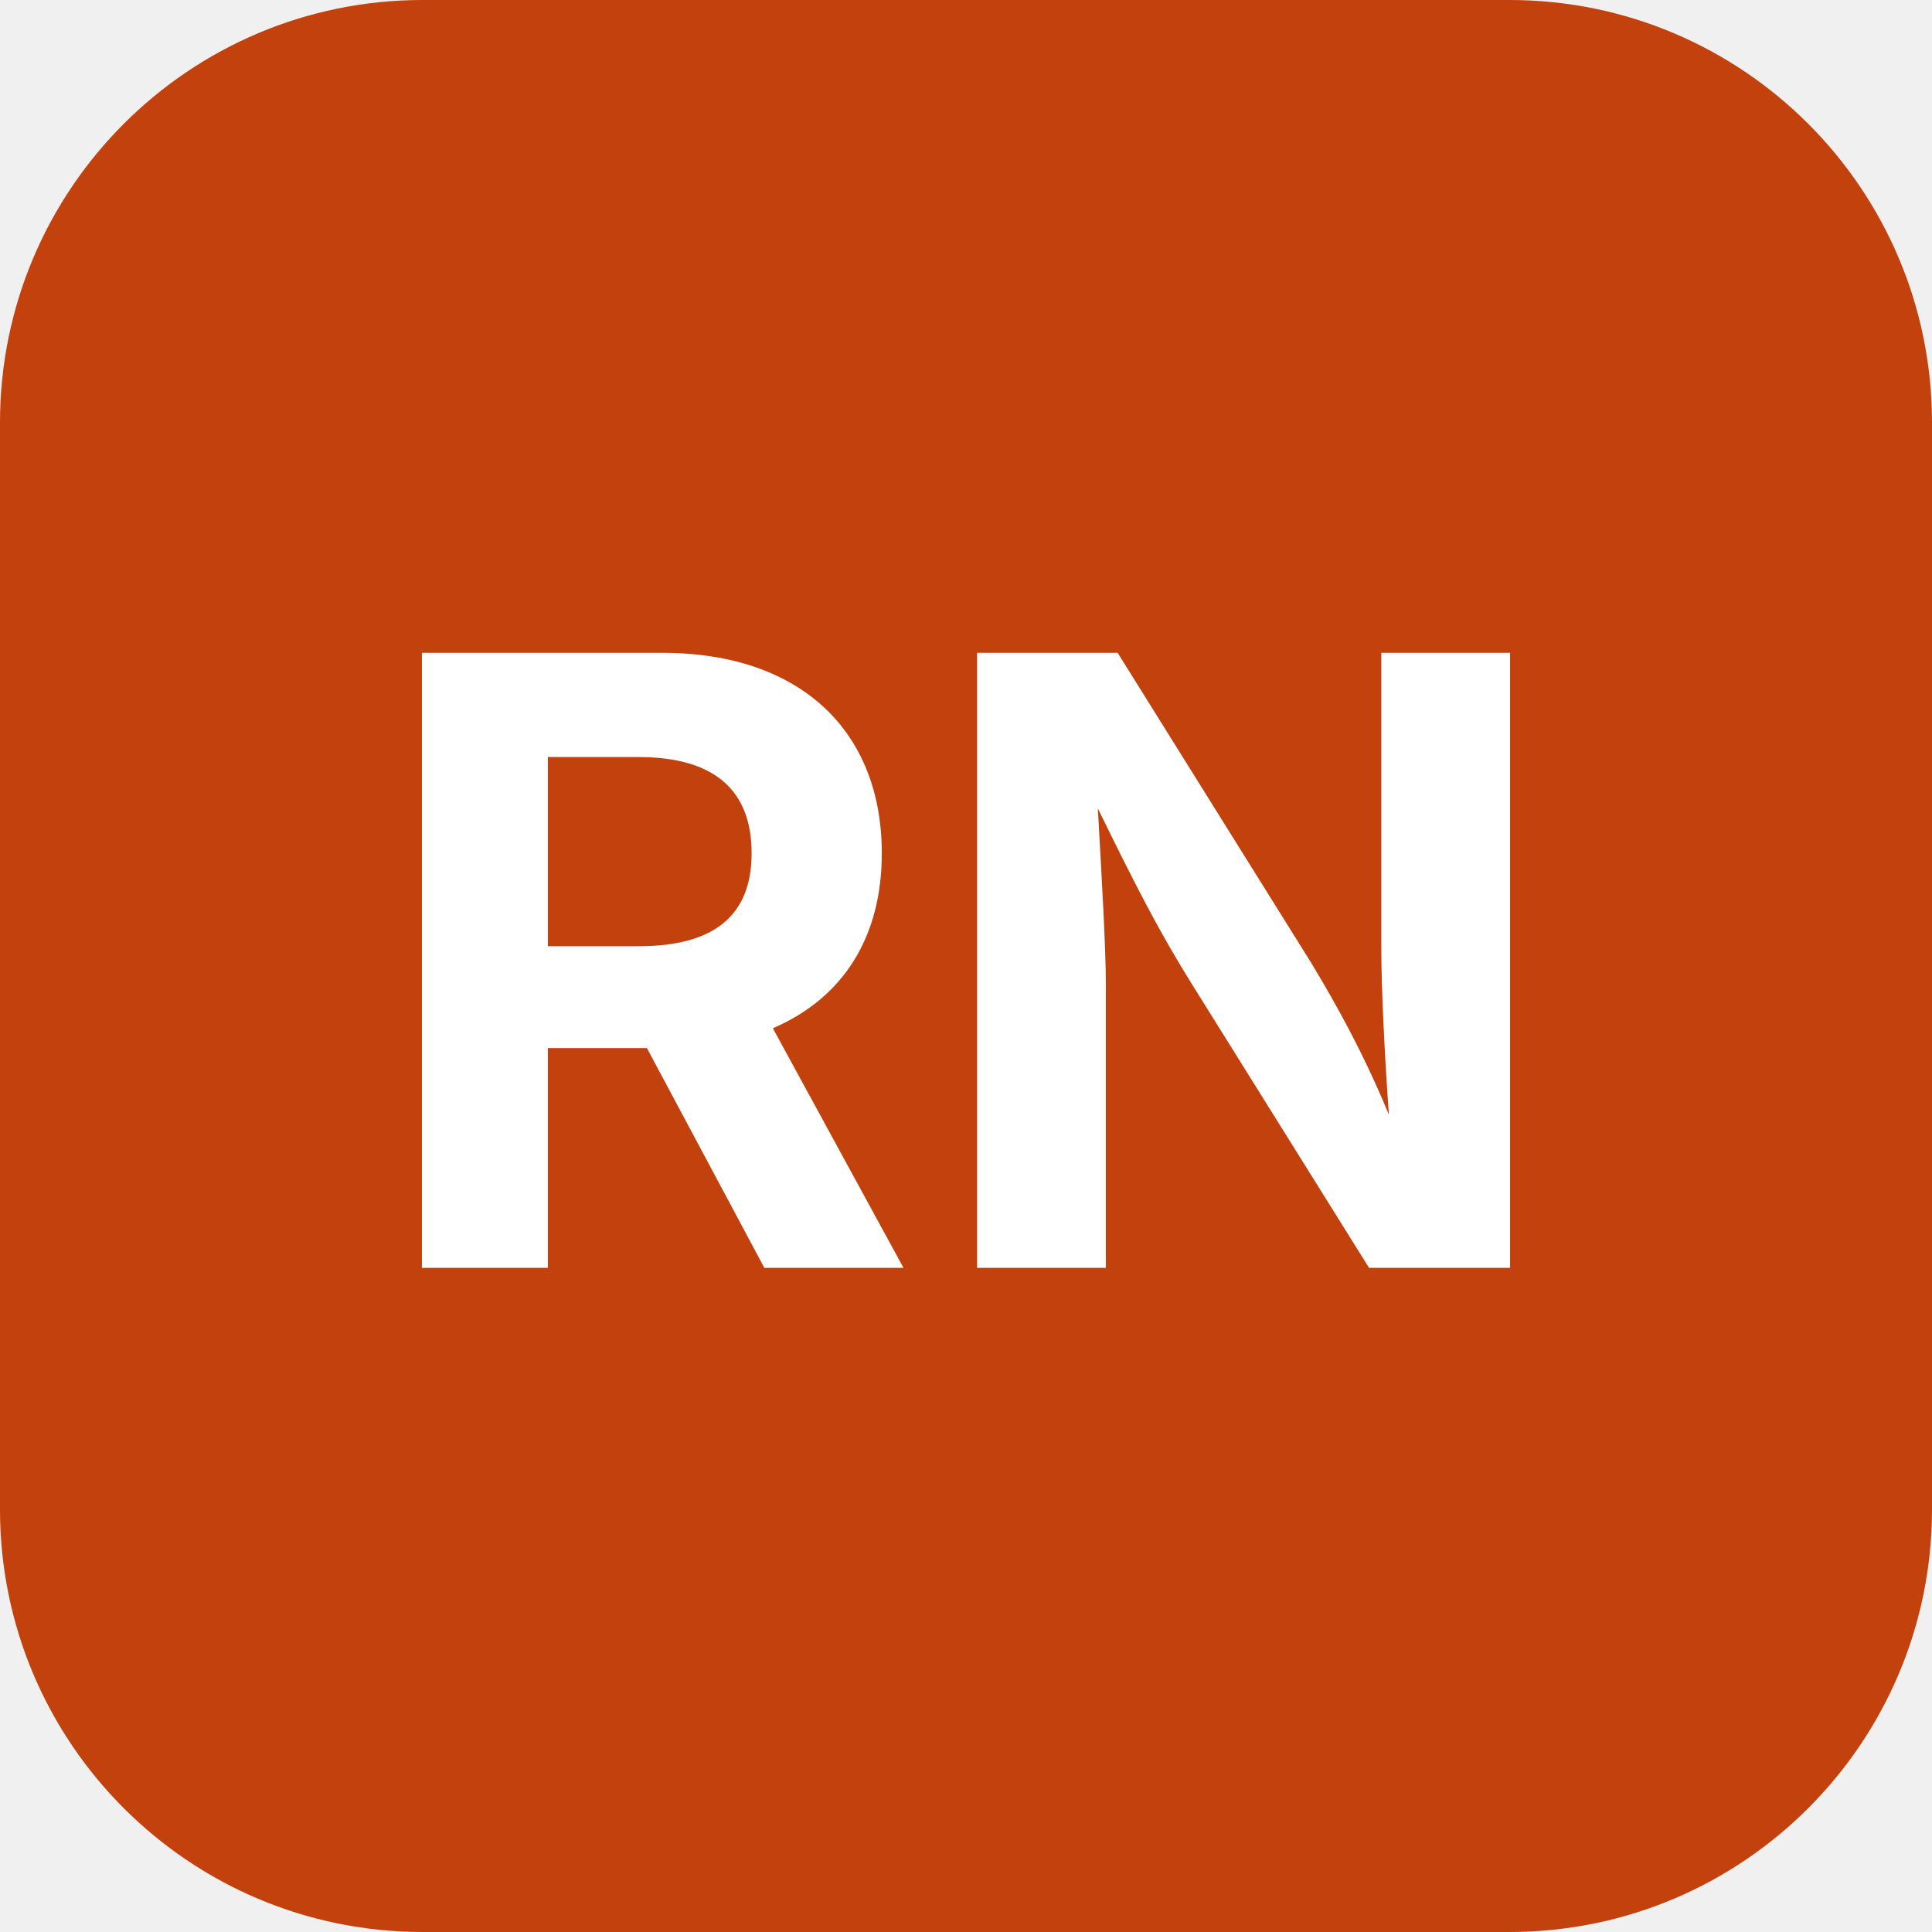
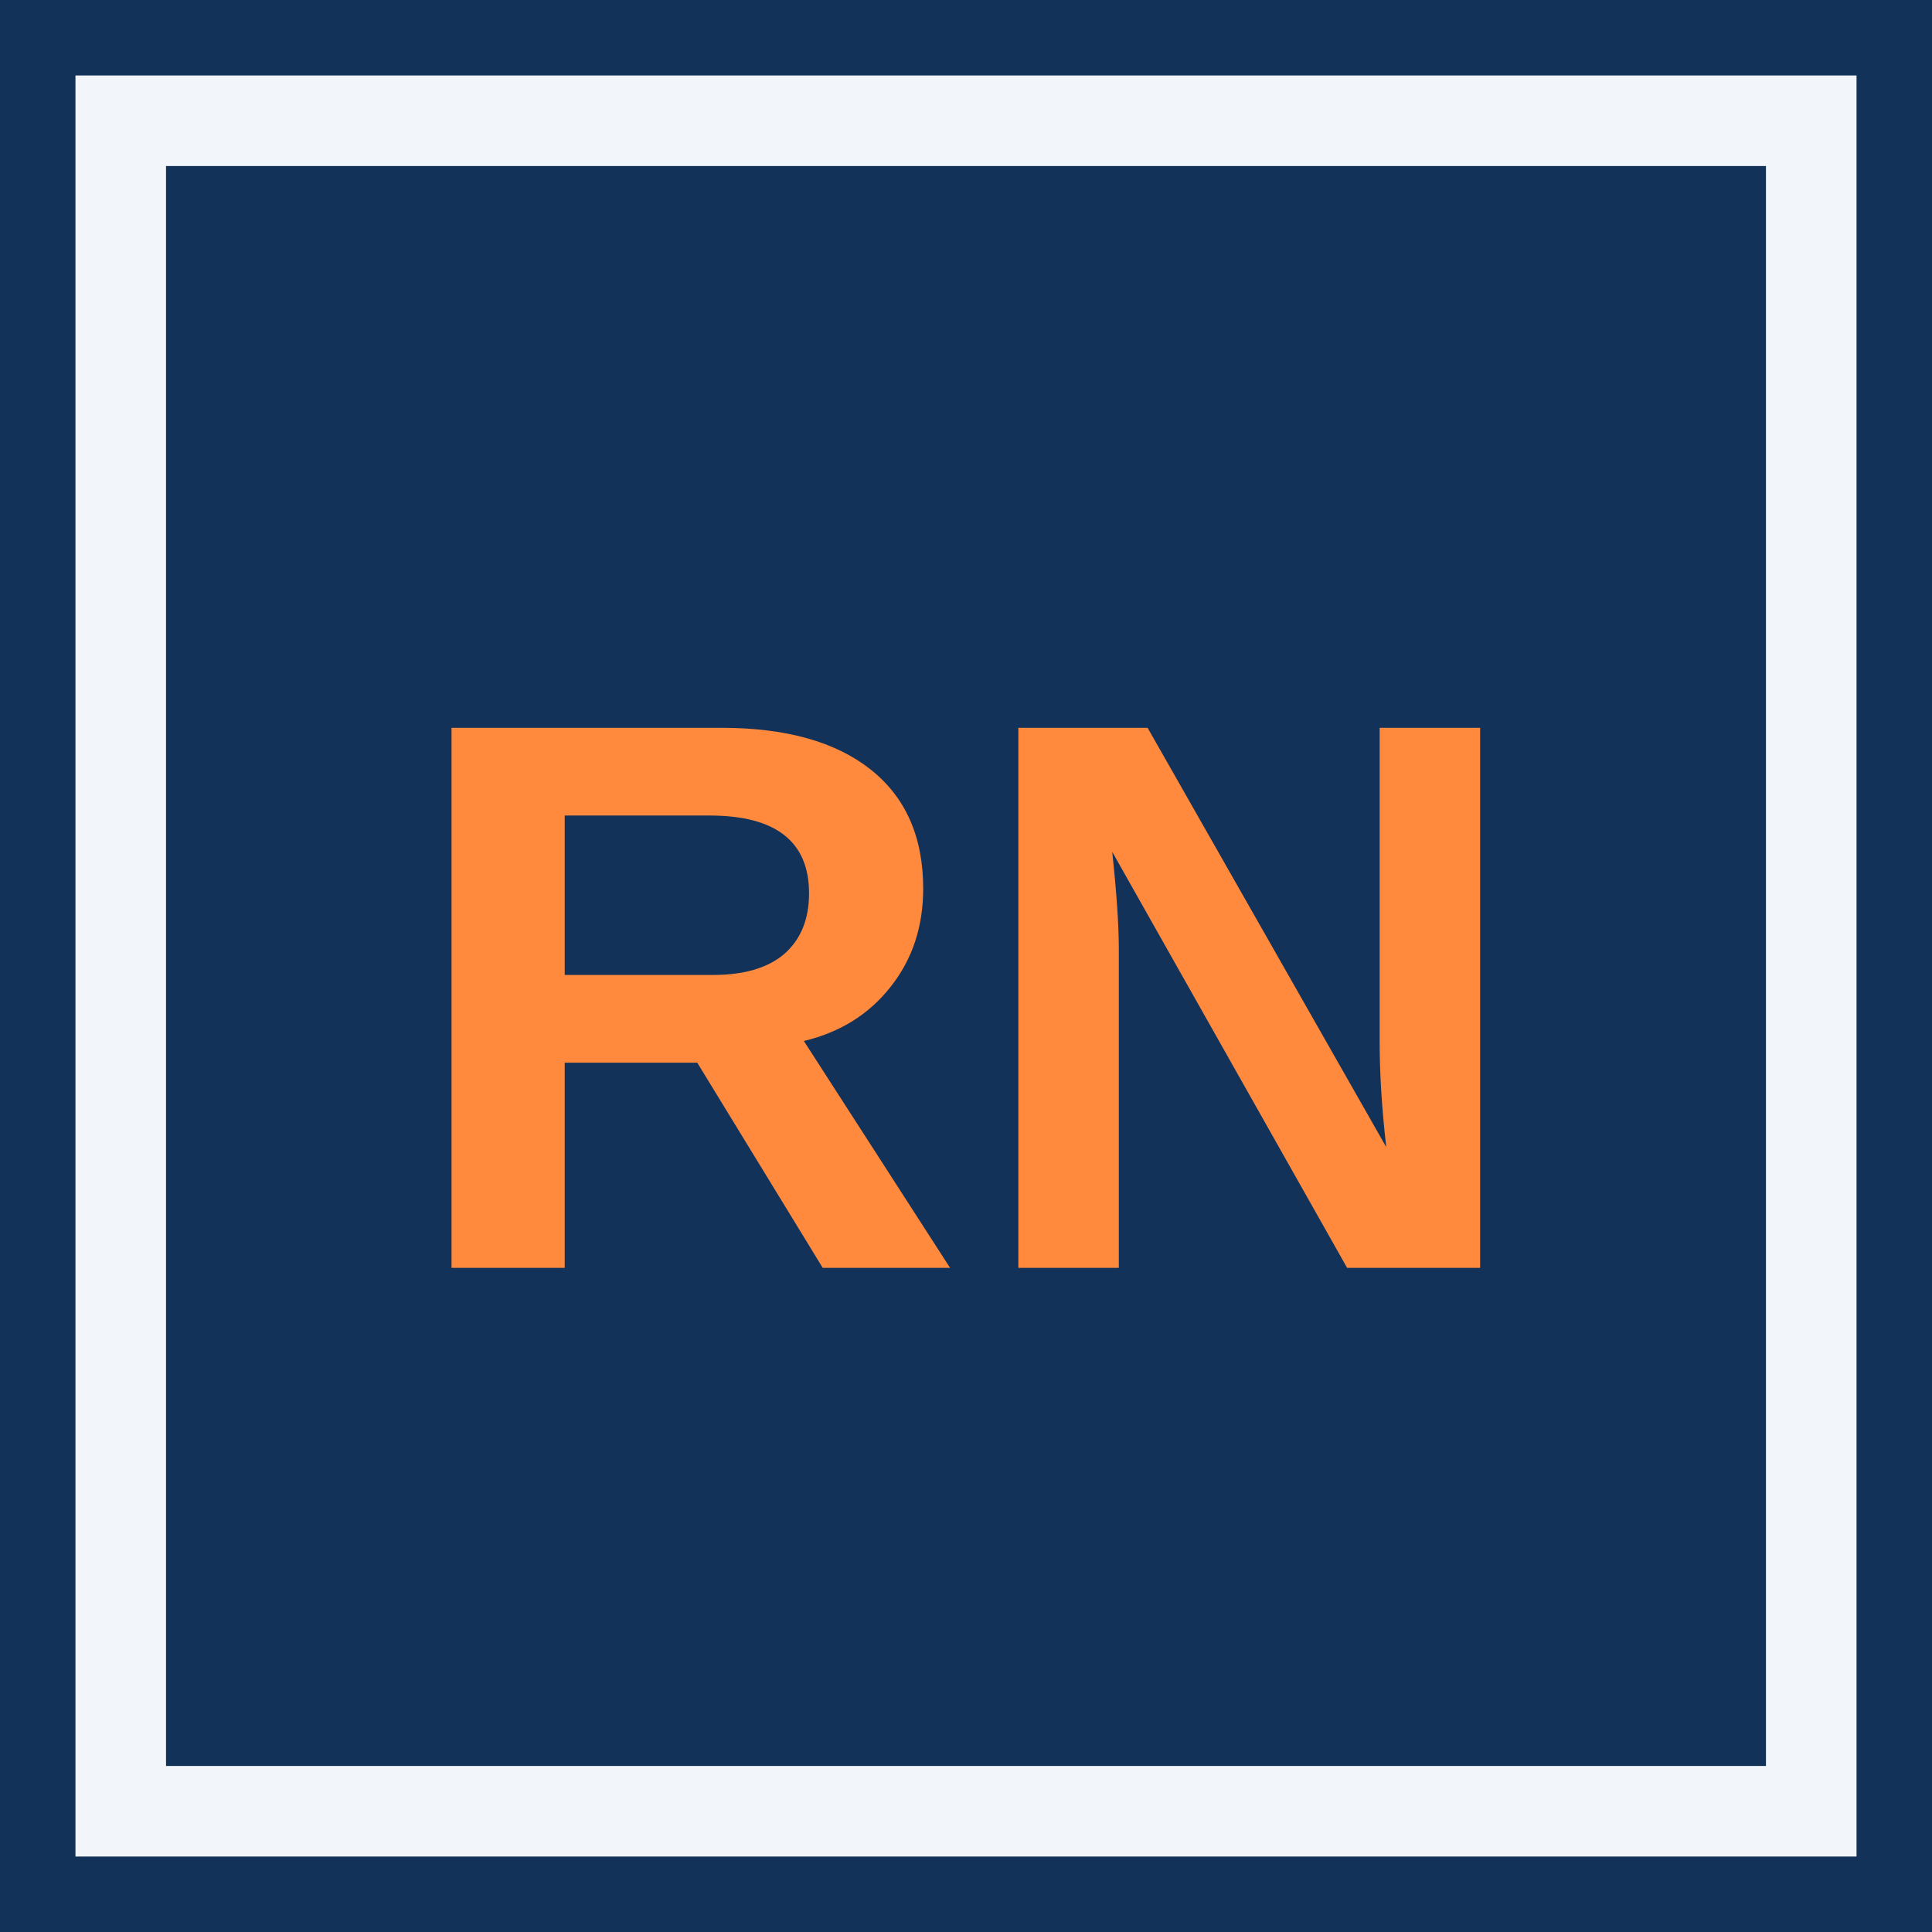
<svg xmlns="http://www.w3.org/2000/svg" viewBox="0 0 64 64">
-   <rect width="64" height="64" rx="14" fill="#c2410c" />
-   <text x="32" y="42" font-family="Inter,Arial,sans-serif" font-size="28" font-weight="700" fill="#fff" text-anchor="middle">RN</text>
+   <rect width="64" height="64" fill="#12325a" />
+   <rect x="4" y="4" width="56" height="56" fill="none" stroke="#f2f6fa" stroke-width="3" />
+   <text x="32" y="42" font-family="Arial,sans-serif" font-size="26" font-weight="700" fill="#ff8a3d" text-anchor="middle">RN</text>
</svg>
